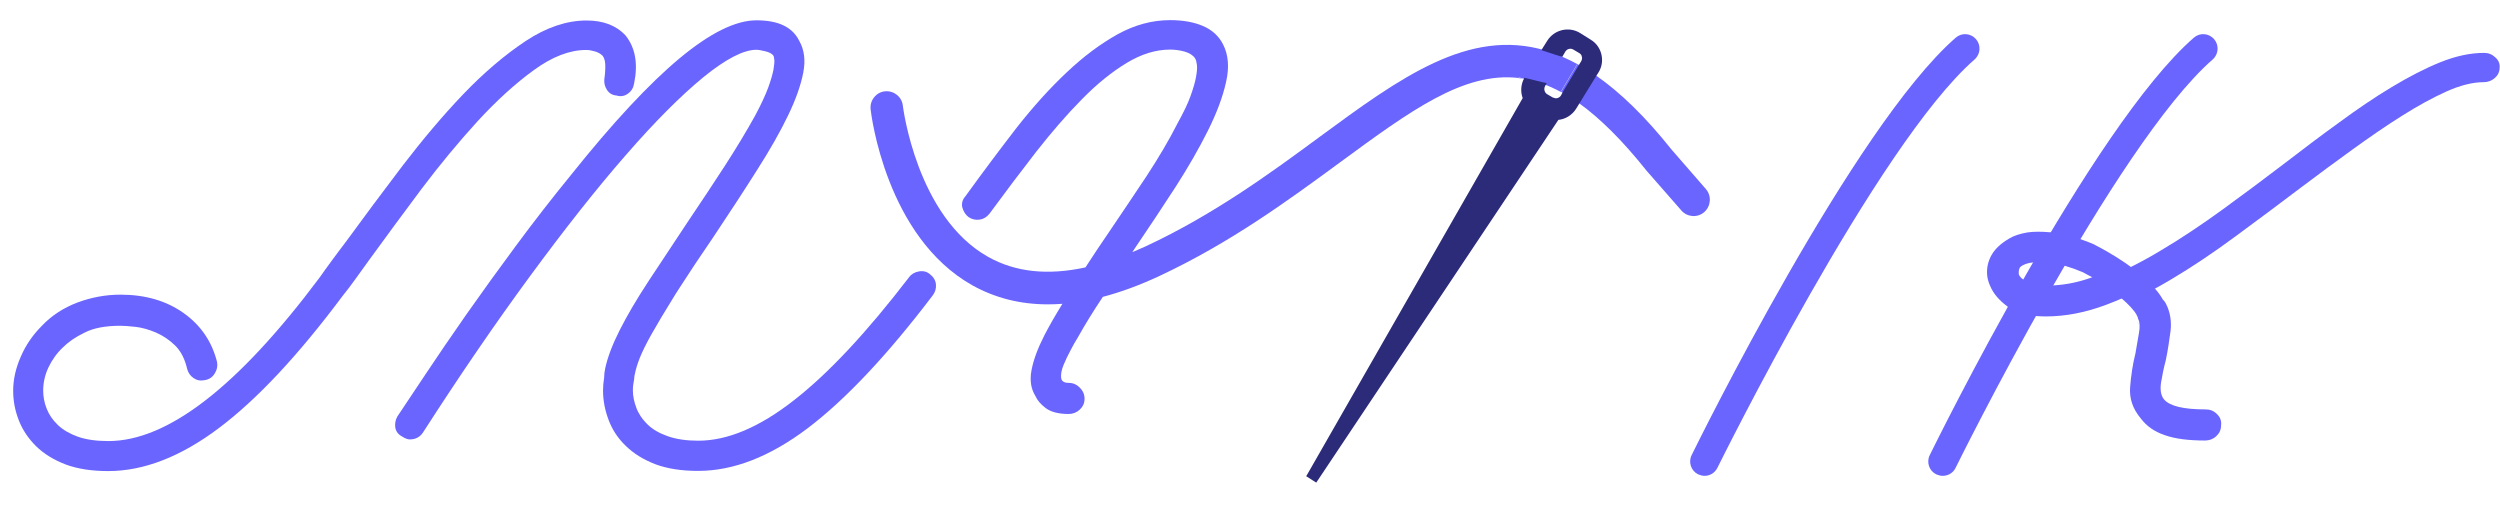
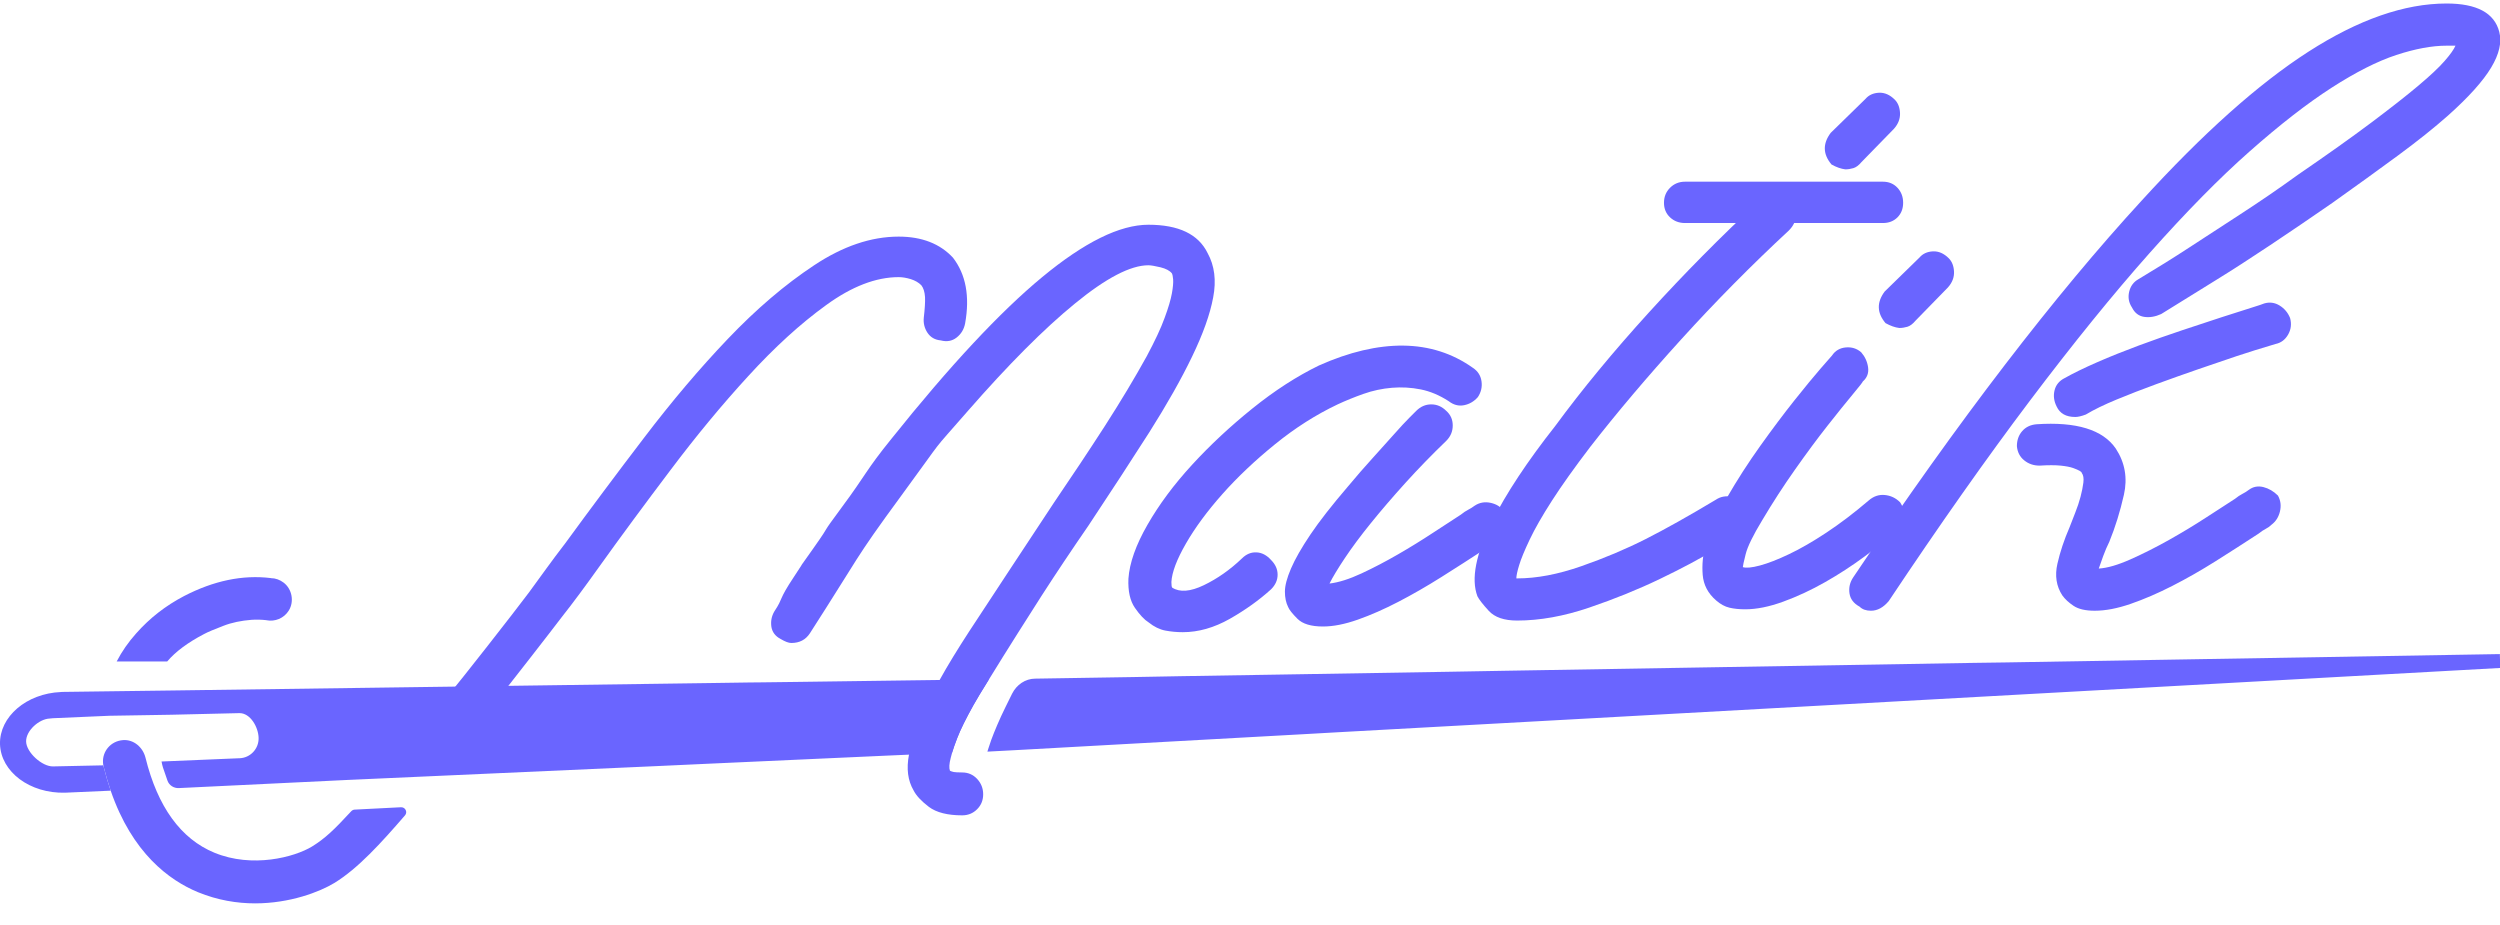
- <svg xmlns="http://www.w3.org/2000/svg" version="1.1" id="Layer_1" x="0px" y="0px" viewBox="0 0 1366 275.4" style="enable-background:new 0 0 1366 275.4;" xml:space="preserve">
+ <svg xmlns="http://www.w3.org/2000/svg" version="1.1" id="Layer_1" x="0px" y="0px" viewBox="0 0 1817 672" style="enable-background:new 0 0 1817 672;" xml:space="preserve">
  <style type="text/css">
	.st0{fill:#6A65FF;}
- 	.st1{fill:#ED1C24;}
- 	.st2{fill:#2B2B7A;}
</style>
-   <path class="st0" d="M341.9,19.5c-5.1-5.6-12.3-8.3-21.4-8.3c-10.9,0-22.1,3.8-33.4,11.3c-11.4,7.6-22.8,17.3-34,29  c-11.2,11.7-22.2,24.8-33.1,39c-10.9,14.3-21.2,28.2-31,41.6c-2.8,3.6-5.3,7.1-7.7,10.3c-2.4,3.2-4.6,6.3-6.7,9.3  C130,211.3,91.6,241,59.2,241c-6.6,0-12.2-0.8-16.7-2.4c-4.4-1.6-8.1-3.7-10.9-6.4c-2.8-2.7-4.8-5.6-6.1-8.9  c-1.3-3.3-1.9-6.6-1.9-9.8c0-4.3,0.9-8.5,2.8-12.6c2-4.2,4.6-7.9,8-11.1c3-3,6.9-5.7,11.9-8.1c4.9-2.5,11.4-3.7,19.5-3.7  c1.9,0,4.7,0.2,8.3,0.6c3.6,0.4,7.3,1.5,11.1,3.1c3.7,1.6,7.2,3.9,10.4,7c3.2,3.1,5.4,7.4,6.7,13c0.6,2.1,1.8,3.8,3.5,4.9  c1.7,1.2,3.7,1.6,6.1,1.1c2.4-0.4,4.2-1.6,5.4-3.6c1.3-2,1.7-4.1,1.3-6.3c-2.8-11.1-8.8-20-18.2-26.7c-9.4-6.7-20.9-10.1-34.6-10.1  c-8.1,0-16,1.5-23.5,4.3c-7.6,2.9-14.1,7.1-19.4,12.7c-4.9,4.9-8.8,10.5-11.5,16.8c-2.8,6.3-4.2,12.5-4.2,18.7  c0,5.6,1,10.9,3.1,16.2c2,5.2,5.2,9.9,9.4,14.1c4.3,4.2,9.7,7.5,16.2,10c6.5,2.4,14.2,3.6,23.2,3.6c19.4,0,39.6-7.8,60.5-23.5  c20.9-15.7,43.4-39.8,67.6-72.2c2.4-3,4.8-6.1,7.2-9.5c2.4-3.3,4.9-6.8,7.5-10.4c8.8-12.1,18.2-24.9,28.3-38.4  c10.1-13.4,20.4-25.8,30.7-37.1c10.4-11.3,20.6-20.6,30.8-28c10.1-7.4,19.7-11,28.6-11c1.5,0,3.1,0.3,4.8,0.8  c1.7,0.5,3.1,1.3,4.2,2.4c0.8,1.1,1.3,2.6,1.4,4.6c0.1,2,0,4.8-0.5,8.2c-0.2,2.1,0.3,4.1,1.5,5.9c1.2,1.8,2.9,2.8,5.2,3  c2.4,0.7,4.4,0.3,6.3-1.1s2.9-3.2,3.3-5.6C348.7,34.7,347.1,26.1,341.9,19.5z" />
-   <path class="st0" d="M509.5,161.6c-24.8,32.6-47.5,56.7-68.2,72.4c-20.7,15.6-40.6,23.3-59.9,23.3c-9,0-16.7-1.2-23.2-3.6  c-6.5-2.5-11.9-5.8-16.2-10c-4.3-4.1-7.4-8.8-9.4-14.1c-2-5.2-3.1-10.6-3.1-16.2c0-2.3,0.2-4.7,0.6-7c0-1.6,0.2-3.4,0.6-5.2  c1.3-6,3.9-12.9,7.9-20.8c4-7.9,9.2-16.8,15.7-26.7c6.5-9.9,13.8-20.9,21.9-33.1c6.8-10.1,13.4-20,19.8-29.9  c6.4-9.9,12-19.2,16.7-27.7c3.2-6,5.5-11,7-15c1.5-4.1,2.4-7.3,2.9-9.8c0.4-2.4,0.6-4.3,0.5-5.4c-0.1-1.2-0.3-2-0.5-2.4  c-0.8-1.1-2.4-1.9-4.5-2.4c-2.1-0.5-3.7-0.8-4.8-0.8c-7,0-16.7,5-29,15c-12.3,10.1-26.4,24.2-42.4,42.6  c-16,18.3-33.4,40.4-52.3,66.1c-18.9,25.7-38.4,54.2-58.4,85.3c-1.7,2.6-4.1,3.9-7.3,3.9c-1.1,0-2.5-0.5-4.2-1.6  c-2.1-1.1-3.3-2.7-3.7-4.8c-0.3-2.1,0-4.2,1.1-6.1c3.9-5.8,9-13.6,15.6-23.4c6.5-9.8,13.9-20.6,22.2-32.5  c8.3-11.8,17.3-24.3,27-37.4c9.7-13.1,19.7-26,30-38.6c23-28.8,42.9-50.1,59.5-63.9C388,18,402,11.1,413.3,11.1  c12,0,19.7,3.7,23.4,11.2c2.8,4.9,3.5,10.7,2.2,17.4c-1.3,6.7-4,14.5-8.3,23.4c-4.3,8.9-9.9,18.8-17,29.9c-7,11.1-15,23.3-24,36.8  c-6.6,9.6-12.8,18.9-18.5,27.8c-1.5,2.3-2.9,4.5-4.2,6.7c-4,6.4-7.6,12.5-10.9,18.3c-3,5.3-5.1,9.7-6.4,12.9c-1.3,3.3-2.1,6-2.5,7.9  c-0.4,1.5-0.6,2.7-0.6,3.7c-0.4,2.1-0.7,4.1-0.7,6.2c0,3.2,0.7,6.4,2,9.8c0.4,1,0.8,2,1.4,2.9c1.2,2.2,2.8,4.1,4.7,6  c2.8,2.7,6.5,4.8,11.1,6.4c4.6,1.6,10.1,2.4,16.5,2.4c16,0,33.4-7.3,52.3-22.1c18.9-14.7,39.8-37.1,62.9-67.2  c1.2-1.7,3.1-2.8,5.4-3.2c2.4-0.4,4.4,0.1,6.1,1.6c1.9,1.5,3,3.3,3.2,5.5C511.6,157.7,511,159.7,509.5,161.6z" />
-   <path class="st0" d="M861.8,35l-9,15.2c-3.4-1.8-6.7-3.3-9.9-4.4l0.1-0.2l-2-0.5l-0.2-0.1c-2.6-0.8-5.1-1.4-7.7-1.9l-3.2-0.8  c-0.1,0.1-0.1,0.2-0.2,0.3c-30-3.4-58.8,17.7-97.9,46.4c-27.8,20.4-59.4,43.6-98.3,61.8c-10.7,5-21,8.8-30.9,11.4  c-5.3,7.9-9.9,15.4-13.8,22.4c-1.1,1.7-2.4,4-3.8,6.7c-1.5,2.8-2.8,5.5-3.9,8.2c-1.1,2.7-1.5,4.9-1.3,6.9c0.2,1.9,1.6,2.8,4.1,2.8  c2.4,0,4.4,0.9,6.1,2.6c1.7,1.7,2.6,3.7,2.6,6.1c0,2.4-0.9,4.3-2.6,5.9c-1.7,1.6-3.8,2.4-6.1,2.4c-5.5,0-9.7-1.1-12.5-3.2  c-2.8-2.1-4.7-4.4-5.7-6.7c-2.4-3.9-3.1-8.5-2.1-13.9c1-5.5,3.3-11.8,7-19.1c2.7-5.2,6-11,9.9-17.3c-2.7,0.2-5.4,0.3-8,0.3  c-15.1,0-28.8-3.5-41.2-10.4c-47.2-26.5-55.3-93.4-55.6-96.2c-0.5-4.9,3-9.3,7.8-9.8c4.9-0.5,9.3,3,9.8,7.8  c0.1,0.7,7.5,60.8,46.7,82.7c14.8,8.3,32.5,10.2,53.1,5.7c4-6.2,8.4-12.8,13.2-19.8c6.8-10.1,13.6-20.1,20.2-30.1  c6.6-10.1,12.3-19.7,16.9-28.8c3.2-5.8,5.6-10.7,7.1-14.9c1.5-4.2,2.5-7.6,3-10.4c0.5-2.8,0.7-5,0.5-6.6c-0.2-1.6-0.5-2.8-1-3.6  c-1.1-1.7-3-2.9-5.7-3.7c-2.8-0.8-5.5-1.1-8-1.1c-7.7,0-15.6,2.4-23.7,7.3c-8.1,4.9-16.3,11.5-24.5,19.9  c-8.2,8.3-16.5,17.9-24.9,28.6c-8.4,10.8-16.9,22.1-25.5,33.8c-1.5,1.9-3.3,3-5.4,3.3c-2.1,0.3-4.2-0.1-6.1-1.4  c-1.7-1.3-2.8-3.1-3.4-5.3c-0.5-2.2,0.1-4.3,1.8-6.2c9.4-13,18.7-25.4,27.8-37.2c9.2-11.7,18.4-21.9,27.6-30.5  c9.2-8.7,18.4-15.5,27.7-20.7c9.3-5.1,18.8-7.7,28.7-7.7c7,0,13,1.1,17.9,3.2c4.9,2.1,8.6,5.4,10.9,9.9c3,5.7,3.6,12.7,1.7,20.8  c-1.8,8.1-5.1,16.9-9.9,26.5s-10.7,19.9-17.7,30.8c-7.1,10.9-14.4,22-22.1,33.3c-0.5,0.8-1,1.5-1.5,2.3c2.4-1,4.8-2.1,7.3-3.2  c37.3-17.4,68.2-40,95.3-60c43.6-32,81.1-59.5,123.2-47l0.3,0.1l2.3,0.7l0.5,0.2C852.4,30.4,857.1,32.4,861.8,35z" />
-   <path class="st1" d="M872.1,56.1c0-0.2,0.1-0.5,0.3-0.9l-0.1,0.6C872.2,55.8,872.2,56,872.1,56.1z" />
-   <path class="st0" d="M1363.4,31.3c-1.7-1.6-3.7-2.4-6.1-2.4c-7.5,0-15.4,1.7-23.9,5.1c-8.4,3.4-17.3,8-26.6,13.6  c-9.3,5.6-18.9,12.1-28.8,19.4c-10,7.2-20,14.8-30.3,22.7c-10.9,8.3-22,16.6-33.3,24.8c-11.3,8.2-22.5,15.7-33.8,22.4  c-6.4,3.9-12.8,7.3-19,10.3c4.7,3.3,9.7,7.3,13.8,11.6c3.5-1.8,7-3.8,10.5-5.9c11.7-6.9,23.6-14.9,35.5-23.7  c12-8.8,23.9-17.7,35.8-26.7c9.4-7.1,18.8-14,28.2-20.8c9.4-6.8,18.4-13,27-18.4c8.7-5.5,16.8-9.9,24.3-13.3  c7.6-3.4,14.4-5.1,20.4-5.1c2.3,0,4.4-0.8,6.1-2.3c1.7-1.5,2.6-3.4,2.6-5.7C1366,34.8,1365.2,32.9,1363.4,31.3z M1167.8,175.3  c0.2,0.6,0.4,1.2,0.7,1.9c0.1,0.1,0.2,0.3,0.2,0.5C1168.5,177,1168.2,176.2,1167.8,175.3z" />
-   <path class="st0" d="M1211.3,226.2c-1.7-1.7-3.7-2.5-6.1-2.5c-12.2,0-19.7-1.8-22.8-5.5c-1.7-2.1-2.2-5.2-1.6-9.2  c0.7-4.1,1.5-8.2,2.6-12.2c1.1-5.3,1.9-10.7,2.6-16c0.6-5.3-0.2-10.4-2.6-15c-0.5-0.9-1-1.6-1.6-2.1c-1.6-2.9-3.8-5.6-6.4-8.2  c-4.1-4.3-9-8.2-13.8-11.6c-7.4-5.1-14.4-8.8-17-10.1c-0.2-0.1-0.4-0.3-0.7-0.4c-2.6-1.1-5-2-7.4-2.8c-5-1.7-9.6-2.9-13.6-3.4  c-1-0.1-2-0.2-3-0.3c-4.6-0.4-8.6-0.4-12.1,0.1c-4.1,0.7-7.5,1.8-10.1,3.4c-2.6,1.6-4.5,3-5.8,4.3c-3,2.8-4.9,6.1-5.8,10.1  c-0.8,4-0.4,7.7,1.3,11.4c1.7,4.1,4.8,7.8,9.4,11.2c0.2,0.1,0.3,0.2,0.5,0.4c3.9,2.7,9,4.4,15.4,4.9c1.6,0.1,3.3,0.2,5.1,0.2  c10.7,0,21.7-2.1,33.1-6.4c2.8-1,5.5-2.2,8.4-3.4c3.7,3.2,6.7,6.3,8.1,8.9c0.5,0.8,0.8,1.6,0.9,2.4c0.1,0,0.1,0,0.1,0.1  c0.8,1.7,0.9,4.2,0.3,7.6c-0.6,3.7-1.3,7.4-1.9,11c-1.5,6-2.4,12.1-2.9,18.4c-0.5,6.3,1.5,12,5.8,17.1c3.2,4.3,7.6,7.3,13.2,9.2  c5.7,2,13,2.9,22,2.9c2.3,0,4.4-0.8,6.1-2.4c1.7-1.6,2.6-3.5,2.6-5.9C1213.9,229.9,1213.1,227.9,1211.3,226.2z M1122.6,155.9  c-1.5,0.1-3,0.2-4.5,0.2c-4.3,0-7.7-0.7-10.2-2c-0.9-0.4-1.6-0.9-2.3-1.3c-1.3-0.9-2.1-1.8-2.5-2.8c-0.2-1.5,0-2.8,0.6-3.9  c0.8-0.9,2.1-1.5,3.9-2.1c0.9-0.3,2-0.5,3.3-0.6c1-0.1,2.2-0.2,3.4-0.2c2.8,0,6.1,0.3,9.9,1.1c1.3,0.3,2.8,0.6,4.3,1  c2.8,0.8,5.8,1.9,9.2,3.3c0.3,0.1,0.6,0.3,0.9,0.4c0,0,0,0,0.1,0.1c1.5,0.8,3,1.6,4.5,2.4C1136.1,154.1,1129.2,155.5,1122.6,155.9z" />
+   <path class="st0" d="M251.27,520.52c0.18,0.7,0.43,1.32,0.59,2.04c1.18,3.92,3.33,6.97,6.48,9.13c3.14,2.15,6.87,2.85,11.2,2.06  c4.32-0.79,7.66-3.04,10.02-6.78c2.35-3.74,3.14-7.57,2.35-11.49c-0.79-3.15-1.77-6.17-2.85-9.13  C272.89,515.04,262.04,518.67,251.27,520.52z" />
+   <path class="st0" d="M701.45,235.05c-0.82,4.26-2.86,7.69-6.22,10.31c-3.27,2.54-7.12,3.19-11.46,2.05  c-4.34-0.41-7.53-2.29-9.74-5.65c-2.13-3.27-3.03-6.96-2.62-10.88c0.74-6.3,1.06-11.29,0.9-14.98c-0.25-3.76-1.15-6.63-2.7-8.59  c-1.96-1.96-4.5-3.44-7.61-4.42c-3.19-0.98-6.14-1.47-8.84-1.47c-16.53,0-34.13,6.79-52.79,20.38  c-18.66,13.5-37.48,30.69-56.55,51.56c-19.07,20.79-37.89,43.54-56.55,68.34c-18.66,24.71-36.09,48.28-52.13,70.71  c-4.75,6.63-9.33,13.01-13.91,19.15c-4.5,6.06-8.92,11.87-13.26,17.35c-5.81,7.77-38.93,50.26-44.66,57.46h-38.3  c10.48-12.6,48.51-61.15,59.39-75.71c3.93-5.48,8.1-11.21,12.44-17.1c4.26-5.89,9-12.19,14.08-18.82  c18.09-24.8,37.15-50.33,57.21-76.6c20.05-26.35,40.35-50.33,60.97-71.94c20.62-21.61,41.41-39.36,62.44-53.28  c21.03-13.99,41.57-20.95,61.62-20.95c16.86,0,30.03,5.16,39.45,15.3C702.02,199.45,704.97,215.41,701.45,235.05z" />
+   <path class="st0" d="M859.63,459.47c-4.33,0-8.54-0.39-12.67-1.17c-4.12-0.79-8.16-2.76-12.08-5.9c-3.15-1.96-6.48-5.49-10.02-10.61  c-3.54-5.1-5.11-12.17-4.72-21.21c0.78-11.39,5.39-24.46,13.85-39.18c8.44-14.73,19.24-29.26,32.41-43.6  c13.16-14.33,27.79-27.99,43.9-40.95c16.1-12.96,32.2-23.37,48.32-31.22c22-9.81,42.43-14.63,61.28-14.44  c18.85,0.21,35.74,5.6,50.67,16.21c3.54,2.36,5.6,5.59,6.19,9.72c0.59,4.12-0.3,7.96-2.65,11.49c-2.75,3.15-6.1,5.11-10.02,5.89  c-3.93,0.79-7.66-0.19-11.2-2.94c-6.68-4.32-13.46-7.17-20.33-8.54c-6.88-1.37-13.85-1.77-20.92-1.18  c-7.07,0.59-13.95,2.06-20.62,4.42c-6.68,2.36-12.96,4.92-18.85,7.66c-15.72,7.46-30.85,17.09-45.37,28.87  c-14.54,11.79-27.31,23.86-38.3,36.24c-11,12.38-19.84,24.37-26.52,35.95c-6.68,11.59-10.22,20.92-10.61,27.99  c0,2.36,0.2,3.74,0.59,4.12c5.49,3.53,13.15,2.95,22.98-1.77c9.81-4.72,19.05-11.2,27.69-19.44c3.14-3.14,6.67-4.61,10.61-4.42  c3.92,0.2,7.46,2.06,10.61,5.59c3.14,3.15,4.72,6.69,4.72,10.61c0,3.93-1.57,7.47-4.72,10.61c-8.64,7.86-18.66,15.02-30.05,21.51  C882.4,456.23,871.02,459.47,859.63,459.47z M961.57,455.34c-8.65,0-14.83-1.86-18.56-5.59c-3.74-3.73-5.99-6.58-6.78-8.54  c-1.57-3.14-2.36-6.87-2.36-11.2s1.47-9.92,4.42-16.8c2.95-6.87,7.66-15.11,14.14-24.74c6.48-9.62,15.62-21.31,27.4-35.06  c5.89-7.07,11.78-13.85,17.67-20.33c5.89-6.48,11.1-12.27,15.62-17.38c4.51-5.1,8.25-9.13,11.2-12.08c2.95-2.95,4.61-4.61,5.01-5.01  c3.14-3.13,6.78-4.71,10.9-4.71s7.75,1.57,10.9,4.71c3.14,2.76,4.72,6.29,4.72,10.61c0,4.33-1.57,8.06-4.72,11.2  c-10.61,10.22-20.53,20.44-29.76,30.64c-9.23,10.22-17.58,19.94-25.04,29.17c-7.46,9.23-13.75,17.68-18.85,25.33  c-5.11,7.66-8.84,13.85-11.2,18.56c6.68-0.78,14.44-3.24,23.28-7.36c8.84-4.12,17.67-8.74,26.51-13.85  c8.84-5.1,17.28-10.31,25.34-15.62c8.05-5.3,14.82-9.72,20.33-13.25c1.96-1.57,3.73-2.75,5.3-3.54c1.57-0.78,3.14-1.77,4.72-2.94  c3.54-2.36,7.46-3.04,11.78-2.07c4.32,0.99,7.46,3.05,9.43,6.19c2.36,3.53,3.04,7.36,2.06,11.48c-0.98,4.12-3.04,7.37-6.19,9.73  c-1.57,1.17-3.15,2.17-4.72,2.94c-1.57,0.8-3.34,1.97-5.3,3.54c-10.22,6.68-20.62,13.35-31.23,20.04s-21.02,12.67-31.23,17.97  c-10.22,5.31-20.04,9.63-29.46,12.96C977.47,453.67,969.02,455.34,961.57,455.34z" />
+   <path class="st0" d="M1224.7,162.1h143.77c4.32,0,7.85-1.37,10.61-4.12c2.75-2.75,4.12-6.28,4.12-10.61s-1.38-7.96-4.12-10.9  c-2.75-2.95-6.29-4.42-10.61-4.42H1224.7c-4.33,0-7.96,1.47-10.9,4.42c-2.95,2.94-4.42,6.58-4.42,10.9s1.47,7.86,4.42,10.61  C1216.74,160.73,1220.37,162.1,1224.7,162.1z" />
+   <path class="st0" d="M1268.45,442.84c-4.33,0-8.16-0.38-11.49-1.17c-3.34-0.78-6.59-2.55-9.72-5.31c-5.89-5.1-9.13-11.28-9.72-18.56  c-0.59-7.26,0.09-14.44,2.06-21.51c1.96-7.07,4.51-13.75,7.66-20.04c3.14-6.28,5.69-10.99,7.66-14.14  c7.46-12.96,15.61-25.64,24.45-38.01s17.09-23.37,24.75-33c7.66-9.62,14.04-17.38,19.15-23.27c5.1-5.89,7.86-9.03,8.25-9.43  c2.36-3.53,5.69-5.49,10.02-5.89c4.32-0.38,8.04,0.79,11.19,3.53c2.75,3.15,4.42,6.78,5.01,10.9c0.59,4.13-0.69,7.57-3.83,10.32  c0,0.39-2.46,3.53-7.36,9.42c-4.92,5.9-11,13.47-18.27,22.69c-7.27,9.23-15.13,19.84-23.57,31.82  c-8.46,11.99-16.41,24.26-23.86,36.83c-6.69,11-10.71,19.25-12.08,24.75c-1.38,5.51-2.06,8.64-2.06,9.42  c2.35,0.79,6.48,0.4,12.37-1.17c5.89-1.57,12.96-4.32,21.21-8.25c8.25-3.92,17.28-9.13,27.1-15.62  c9.81-6.48,20.03-14.23,30.64-23.27c3.54-3.14,7.46-4.52,11.78-4.12c4.32,0.39,8.05,2.16,11.2,5.3c2.36,3.54,3.33,7.37,2.94,11.49  c-0.4,4.12-2.16,7.36-5.3,9.72c-6.68,5.51-14.54,11.6-23.57,18.27c-9.04,6.68-18.56,12.87-28.58,18.56  c-10.01,5.7-20.13,10.41-30.35,14.15C1285.93,440.98,1276.7,442.84,1268.45,442.84z M1380.41,238.38  c-3.15-0.39-6.48-1.57-10.02-3.54c-6.29-7.46-6.48-15.11-0.59-22.98l25.34-24.75c2.36-2.74,5.6-4.21,9.72-4.42  c4.12-0.19,7.96,1.48,11.49,5.01c2.36,2.36,3.63,5.59,3.83,9.73c0.19,4.12-1.28,7.95-4.42,11.48l-23.57,24.16  c-1.97,2.36-3.93,3.83-5.89,4.42C1384.33,238.08,1382.37,238.38,1380.41,238.38z" />
+   <path class="st0" d="M1359.81,443.88c-3.54,0-6.29-0.98-8.25-2.95c-4.33-2.36-6.77-5.59-7.36-9.72c-0.59-4.12,0.3-7.95,2.65-11.49  c38.49-57.35,75.22-108.8,110.19-154.38c34.96-45.56,68.15-85.43,99.58-119.61c44.39-48.7,84.75-84.76,121.09-108.12  c36.33-23.37,69.83-35.06,100.46-35.06c22,0,34.77,6.87,38.3,20.62c1.96,7.46,0,16.11-5.89,25.93c-5.89,9.82-16.3,21.42-31.23,34.77  c-10.22,9.04-22.39,18.77-36.53,29.17c-14.14,10.41-30.05,21.9-47.73,34.47c-15.32,10.61-30.35,20.83-45.07,30.64  c-14.73,9.82-27.99,18.37-39.78,25.63c-11.78,7.27-24.95,15.42-39.48,24.46c-4.33,1.97-8.45,2.65-12.38,2.06  c-3.93-0.59-6.88-2.85-8.84-6.78c-2.35-3.54-3.04-7.37-2.06-11.49c0.98-4.12,3.24-7.16,6.78-9.13c13.75-8.25,26.02-15.9,36.83-22.98  c10.8-7.07,23.17-15.12,37.12-24.16c13.94-9.03,27.99-18.65,42.13-28.88c21.21-14.53,38.89-27.1,53.03-37.71  c14.14-10.61,25.53-19.54,34.17-26.81c8.64-7.26,15.03-13.26,19.15-17.97c4.12-4.71,6.77-8.44,7.95-11.19h-6.48  c-10.61,0-22.79,2.26-36.53,6.77c-13.75,4.52-29.46,12.48-47.14,23.86c-17.68,11.4-37.52,26.81-59.51,46.26  c-22.01,19.44-46.26,44.1-72.77,73.95c-26.52,29.86-55.49,65.61-86.91,107.24c-31.43,41.65-65.61,90.16-102.53,145.54  C1368.84,441.53,1364.52,443.88,1359.81,443.88z M1522.43,443.88c-6.68,0-11.78-1.17-15.32-3.53c-3.54-2.36-6.29-4.91-8.25-7.66  c-4.33-6.67-5.51-14.33-3.53-22.98c1.96-8.64,4.91-17.48,8.84-26.52c1.18-3.14,2.55-6.67,4.13-10.61c1.56-3.92,2.84-7.75,3.83-11.49  c0.97-3.72,1.67-7.16,2.06-10.31c0.39-3.14,0-5.5-1.18-7.07c0-0.38-0.5-0.88-1.47-1.47c-0.99-0.59-2.56-1.27-4.72-2.06  c-2.17-0.78-5.21-1.37-9.13-1.77c-3.93-0.39-9.04-0.39-15.32,0c-4.32,0-8.06-1.27-11.19-3.84c-3.15-2.55-4.92-5.98-5.3-10.31  c0-4.32,1.27-7.95,3.83-10.9c2.55-2.94,5.99-4.61,10.31-5c29.06-1.97,48.32,3.92,57.74,17.67c6.68,10.22,8.64,21.42,5.89,33.59  c-2.75,12.18-6.29,23.57-10.61,34.17c-1.57,3.15-3.05,6.59-4.42,10.31c-1.38,3.74-2.46,6.78-3.24,9.13  c6.28-0.38,14.04-2.65,23.27-6.78c9.23-4.12,18.56-8.84,27.99-14.14c9.43-5.31,18.36-10.7,26.81-16.21  c8.44-5.49,15.41-10.01,20.92-13.55c1.96-1.57,3.73-2.75,5.3-3.54c1.57-0.78,3.14-1.77,4.72-2.94c3.14-2.36,6.68-3.04,10.61-2.07  c3.92,0.99,7.46,3.05,10.61,6.19c1.96,3.53,2.45,7.36,1.47,11.48c-0.98,4.12-3.04,7.37-6.19,9.73c-1.18,1.17-2.56,2.17-4.12,2.94  c-1.57,0.8-3.34,1.97-5.3,3.54c-10.22,6.68-20.62,13.35-31.23,20.04c-10.61,6.68-21.12,12.67-31.52,17.97  c-10.41,5.31-20.43,9.63-30.05,12.96C1539.02,442.21,1530.29,443.88,1522.43,443.88z M1508.29,303.06c-6.69,0-11.2-2.55-13.55-7.66  c-1.97-3.92-2.46-7.86-1.47-11.79c0.98-3.92,3.44-6.87,7.37-8.84c6.28-3.53,14.14-7.37,23.57-11.49s19.44-8.14,30.05-12.08  c10.61-3.92,21.21-7.66,31.82-11.2c10.61-3.53,20.12-6.67,28.58-9.43c8.44-2.74,15.52-5,21.21-6.77c5.69-1.77,8.93-2.85,9.72-3.24  c3.92-1.17,7.66-0.68,11.19,1.47c3.54,2.17,6.09,5.21,7.66,9.13c1.18,4.33,0.68,8.35-1.47,12.08c-2.17,3.73-5.21,5.99-9.13,6.77  c-10.61,3.15-20.03,6.1-28.28,8.84c-8.25,2.76-17.48,5.9-27.69,9.43c-10.22,3.53-20.43,7.17-30.64,10.9  c-10.22,3.74-19.84,7.46-28.87,11.2c-9.04,3.74-16.5,7.36-22.39,10.9C1512.81,302.47,1510.25,303.06,1508.29,303.06z" />
+   <path class="st0" d="M1258.81,361.16c-4.33-0.98-8.25-0.29-11.78,2.07c-19.65,11.78-36.64,21.31-50.97,28.57  c-14.35,7.27-29.96,13.85-46.84,19.74c-16.9,5.9-32.41,8.84-46.55,8.84h-0.59c0-1.96,0.68-5.2,2.07-9.72  c1.37-4.52,3.92-10.7,7.66-18.57c3.73-7.85,9.13-17.28,16.2-28.28c7.07-10.99,16.3-23.95,27.69-38.89  c19.24-24.74,41.34-50.87,66.29-78.37c24.94-27.48,50.97-53.81,78.07-78.95c6.67-6.67,6.67-13.94,0-21.8  c-3.15-3.14-6.69-4.72-10.61-4.72c-3.93,0-7.47,1.57-10.61,4.72c-27.9,25.93-54.71,53.03-80.43,81.31  c-25.73,28.28-48.42,55.78-68.06,82.49c-10.22,12.96-19.15,25.25-26.81,36.83c-7.66,11.6-14.05,22.5-19.15,32.7  c-11.78,23.57-15.32,41.65-10.61,54.21c1.18,2.36,3.92,5.89,8.25,10.61c4.32,4.72,11.2,7.07,20.62,7.07  c16.5,0,33.97-3.14,52.44-9.43c18.46-6.27,35.65-13.26,51.56-20.92c15.91-7.66,29.17-14.73,39.77-21.21s16.5-10.11,17.68-10.9  c3.54-2.36,5.6-5.6,6.19-9.73c0.59-4.12-0.1-7.95-2.06-11.48C1266.26,364.21,1263.12,362.15,1258.81,361.16z" />
+   <path class="st0" d="M1341.16,123.09c-3.15-0.39-6.48-1.57-10.02-3.54c-6.29-7.46-6.48-15.11-0.59-22.98l25.34-24.75  c2.36-2.74,5.6-4.21,9.72-4.42c4.12-0.19,7.96,1.48,11.49,5.01c2.36,2.36,3.63,5.59,3.83,9.73c0.19,4.12-1.28,7.95-4.42,11.48  l-23.57,24.16c-1.97,2.36-3.93,3.83-5.89,4.42C1345.08,122.79,1343.12,123.09,1341.16,123.09z" />
+   <path class="st0" d="M688.51,494.13l-5.65,0.08l-18.74,0.25l-84.37,1.15l-26.19,0.33l-8.84,0.08l-27.82,0.41l-148.13,2.05  l-40.35,0.57l-202.47,2.78l-37.73,0.49l-43.05,0.57l-0.98,0.08c-24.96,1.06-44.68,17.92-44.19,37.89  c0.65,20.21,21.77,35.93,47.3,35.27l33.14-1.47c-1.88-5.48-3.6-11.38-5.16-17.59c-0.25-0.82-0.16,0-0.25-0.82l-36.49,0.78  c-7.94,0.16-19.39-10.16-19.56-18.1c-0.16-7.86,9.38-16.36,17.08-16.69l2.38-0.24l41.06-1.78l45.34-0.75l49.1-1.17  c7.94-0.16,13.85,10.12,14.02,18.06c0.16,7.86-5.97,14.4-13.75,14.73h-0.33l-56.47,2.37c0.57,3.19,1.31,5.48,2.54,8.76  c0.65,1.8,1.23,3.52,1.8,5.24c1.23,3.36,4.58,5.48,8.18,5.32l122.1-5.89l52.87-2.37l171.78-7.69l37.32-1.72l129.88-5.89l16.7-0.74  l29.3-1.31l2.05-0.08c0.9-2.95,2.13-6.55,3.76-10.72c2.37-6.14,6.3-14.08,11.78-23.9c2.21-4.01,6.3-10.72,11.29-18.74L688.51,494.13  z M1816.89,475.39l-358.88,6.06l-23.45,0.33l-340.49,5.73l-41.53,0.74l-118.47,1.96l-20.05,0.33l-55.22,0.9l-35.25,0.65l-71.34,1.15  c-6.96,0.08-13.31,4.34-16.64,10.97c-3.48,7.04-6.35,12.85-7.94,16.29c-4.08,9-7.04,16.37-8.7,21.77c-0.45,1.47-0.98,2.78-1.29,4.01  l21.71-1.15l67.78-3.76l143.58-7.94l21.71-1.23l172.25-9.49l672.52-37.24L1816.89,475.39z" />
+   <path class="st0" d="M881.74,216.15c-2.29,12.36-7.45,26.68-15.3,42.96c-7.86,16.37-18.25,34.7-31.18,55.16  c-13.01,20.38-27.74,42.96-44.19,67.76c-12.19,17.68-23.57,34.7-34.21,51.23c-7.61,11.87-25.62,40.18-38.05,60.48  c-4.99,8.02-9.08,14.73-11.29,18.74c-5.48,9.82-9.41,17.76-11.78,23.9c-1.64,4.17-2.86,7.77-3.76,10.72  c-0.41,1.39-0.74,2.62-0.98,3.68c-1.15,4.34-1.31,7.45-0.57,9.41c0.82,0.41,1.72,0.65,2.7,0.9c0.98,0.16,3.03,0.33,6.14,0.33  c4.34,0,7.94,1.55,10.88,4.66c2.95,3.19,4.42,6.87,4.42,11.21c0,4.34-1.47,7.94-4.42,10.88c-2.95,2.95-6.55,4.42-10.88,4.42  c-10.56,0-18.66-2.05-24.14-6.14c-5.48-4.17-9.25-8.18-11.21-12.11c-4.09-7.04-5.24-15.63-3.27-25.86c0.08-0.57,0.16-1.23,0.33-1.8  c2.37-11.05,7.2-23.82,14.48-38.3c2.21-4.58,4.75-9.25,7.45-14.16c5.97-10.8,13.18-22.51,21.36-35.11  c12.03-18.25,47.14-71.85,62.03-94.2c12.6-18.5,24.8-36.83,36.58-55.08c11.78-18.33,21.93-35.27,30.61-50.99  c5.89-11.05,10.23-20.21,12.93-27.74c2.78-7.45,4.5-13.42,5.32-17.92c0.82-4.5,1.06-7.86,0.9-10.07c-0.16-2.13-0.49-3.6-0.9-4.42  c-1.55-1.96-4.34-3.44-8.27-4.42c-3.93-0.9-6.87-1.47-8.84-1.47c-12.93,0-30.69,9.25-53.28,27.74  c-22.59,18.41-48.61,44.6-78.07,78.32c-29.46,33.8-13.58,14.16-48.28,61.46c-34.78,47.38-29.47,42.59-66.37,99.96  c-3.11,4.75-7.61,7.04-13.5,7.04c-1.96,0-4.5-0.98-7.69-2.86c-3.93-2.05-6.14-4.99-6.79-8.84c-0.57-4.01,0.08-7.69,2.13-11.21  c7.04-10.64,2.38-7.32,14.41-25.4c11.95-18.09-1.47,1.47,13.83-20.3c15.39-21.85,3.03-5.97,20.87-30.12  c17.92-24.14,17.19-26.43,36.01-49.68c42.39-53.03,78.97-92.23,109.58-117.52c30.69-25.37,56.39-38.05,77.17-38.05  c22.01,0,36.34,6.87,43.05,20.62C882.72,193.07,884.11,203.79,881.74,216.15z" />
+   <path class="st0" d="M311.29,576.17" />
  <g>
-     <path class="st0" d="M829.9,42.4l3.2,0.8c-1.1-0.2-2.3-0.4-3.4-0.5C829.8,42.6,829.8,42.5,829.9,42.4z" />
-     <path class="st0" d="M841,45.1l2,0.5l-0.1,0.2C842.3,45.6,841.6,45.3,841,45.1z" />
-     <path class="st0" d="M931.2,115.9c-3.7,3.2-9.3,2.8-12.5-0.9l-19-21.7c-13.3-16.7-25.5-28.7-36.9-36.9c-3.4-2.4-6.6-4.5-9.9-6.2   l9-15.2c3.4,1.8,6.7,3.9,10.2,6.3c13.1,9.1,26.8,22.3,41.3,40.5l18.7,21.5C935.3,107,934.9,112.6,931.2,115.9z" />
+     <path class="st0" d="M294.36,592.6c-17.19,19.89-34.19,38.68-51.38,49.16c-10.64,6.47-32.24,14.81-57.61,14.81   c-13.09,0-27.25-2.29-41.41-8.1c-21.03-8.67-47.96-28.56-63.51-73.82c-1.88-5.48-3.6-11.38-5.16-17.59   c-0.25-0.82-0.33-1.72-0.41-2.54c-0.65-8.35,5.56-15.96,14.57-16.61c7.77-0.57,14.4,5.24,16.29,12.77   c8.84,35.76,25.7,59.01,50.08,69.07c27.58,11.38,58.19,3.27,70.95-4.5c9.41-5.81,15.86-11.92,28.54-25.67   c0.65-0.65,1.55-1.15,2.46-1.15l33.64-1.72C294.61,586.55,296.41,590.23,294.36,592.6z" />
  </g>
-   <g>
-     <g>
-       <g>
-         <g>
-           <g>
-             <path class="st2" d="M875,29.7c-0.8-3.3-2.8-6.2-5.8-8l-5.9-3.7c-6.1-3.7-14.1-1.8-17.9,4.3l-3.2,5.1l4.3,1.4l0.3,0.1l2.2,0.7       l0.5,0.2l4.1,1.3l1.7-2.9c0.5-0.8,1.2-1.3,2.1-1.5c0.8-0.2,1.6,0,2.3,0.4l3.2,1.9c0.7,0.4,1.3,1.1,1.4,1.9       c0.3,0.9,0.1,1.7-0.3,2.5l-1.4,2.3l-8.4,14.1L853,52c-0.1,0.2-0.2,0.3-0.3,0.5l0,0c-0.7,0.8-1.7,1.3-2.8,1.2l-1.4-0.4l-3.1-1.8       c-1.5-0.9-2-2.9-1.2-4.4l0.8-1.5l0.1-0.2l-1.8-0.4l-0.2,0l-7.2-1.8l-3-0.7c0,0.1-0.1,0.2-0.1,0.3c-1.8,3.3-2.1,7.3-0.8,10.8       L714.7,258.5l-1,1.7l5.5,3.5L851.5,65.5c3.9-0.4,7.5-2.6,9.7-6.1l2.4-3.9l8.6-14l1.2-1.9C875.3,36.6,875.8,33.1,875,29.7z" />
-           </g>
-         </g>
-       </g>
-     </g>
-   </g>
-   <g>
-     <path class="st0" d="M931.4,260c-1.2,0-2.3-0.3-3.5-0.8c-3.9-1.9-5.5-6.6-3.6-10.5c3.6-7.3,88.5-179.5,144.3-228.1   c3.3-2.9,8.2-2.5,11.1,0.8c2.8,3.3,2.5,8.2-0.8,11.1C1025.5,79,939.3,253.9,938.4,255.6C937,258.4,934.3,260,931.4,260z" />
-   </g>
-   <g>
-     <path class="st0" d="M1061.5,260c-1.2,0-2.3-0.3-3.5-0.8c-3.9-1.9-5.5-6.6-3.6-10.5c3.6-7.3,88.5-179.5,144.3-228.1   c3.3-2.9,8.2-2.5,11.1,0.8c2.8,3.3,2.5,8.2-0.8,11.1c-53.4,46.6-139.6,221.4-140.5,223.2C1067.2,258.4,1064.4,260,1061.5,260z" />
-   </g>
+   <path class="st0" d="M403.22,432.83" />
+   <path class="st0" d="M209.96,443.64c-3.59,5.86-10.23,8.39-16.41,7.13c0,0-0.08,0.02-0.18-0.05c-3.57-0.4-7.17-0.47-10.54-0.24  c-7.47,0.58-14.37,1.98-20.57,4.41c-6.28,2.44-11.08,4.35-14.1,6.01c-11.72,6.13-20.62,12.76-26.63,19.84H84.81  c3.73-7.21,8.45-14,14.18-20.41c9.94-11.22,21.49-20.16,34.75-27.1c21.61-11.18,42.6-15.59,63.15-13.08c0,0,0.08-0.02,0.1,0.06  c3.18,0,6.4,1.15,9.17,3.26C212.24,428.1,213.94,437.12,209.96,443.64z" />
</svg>
